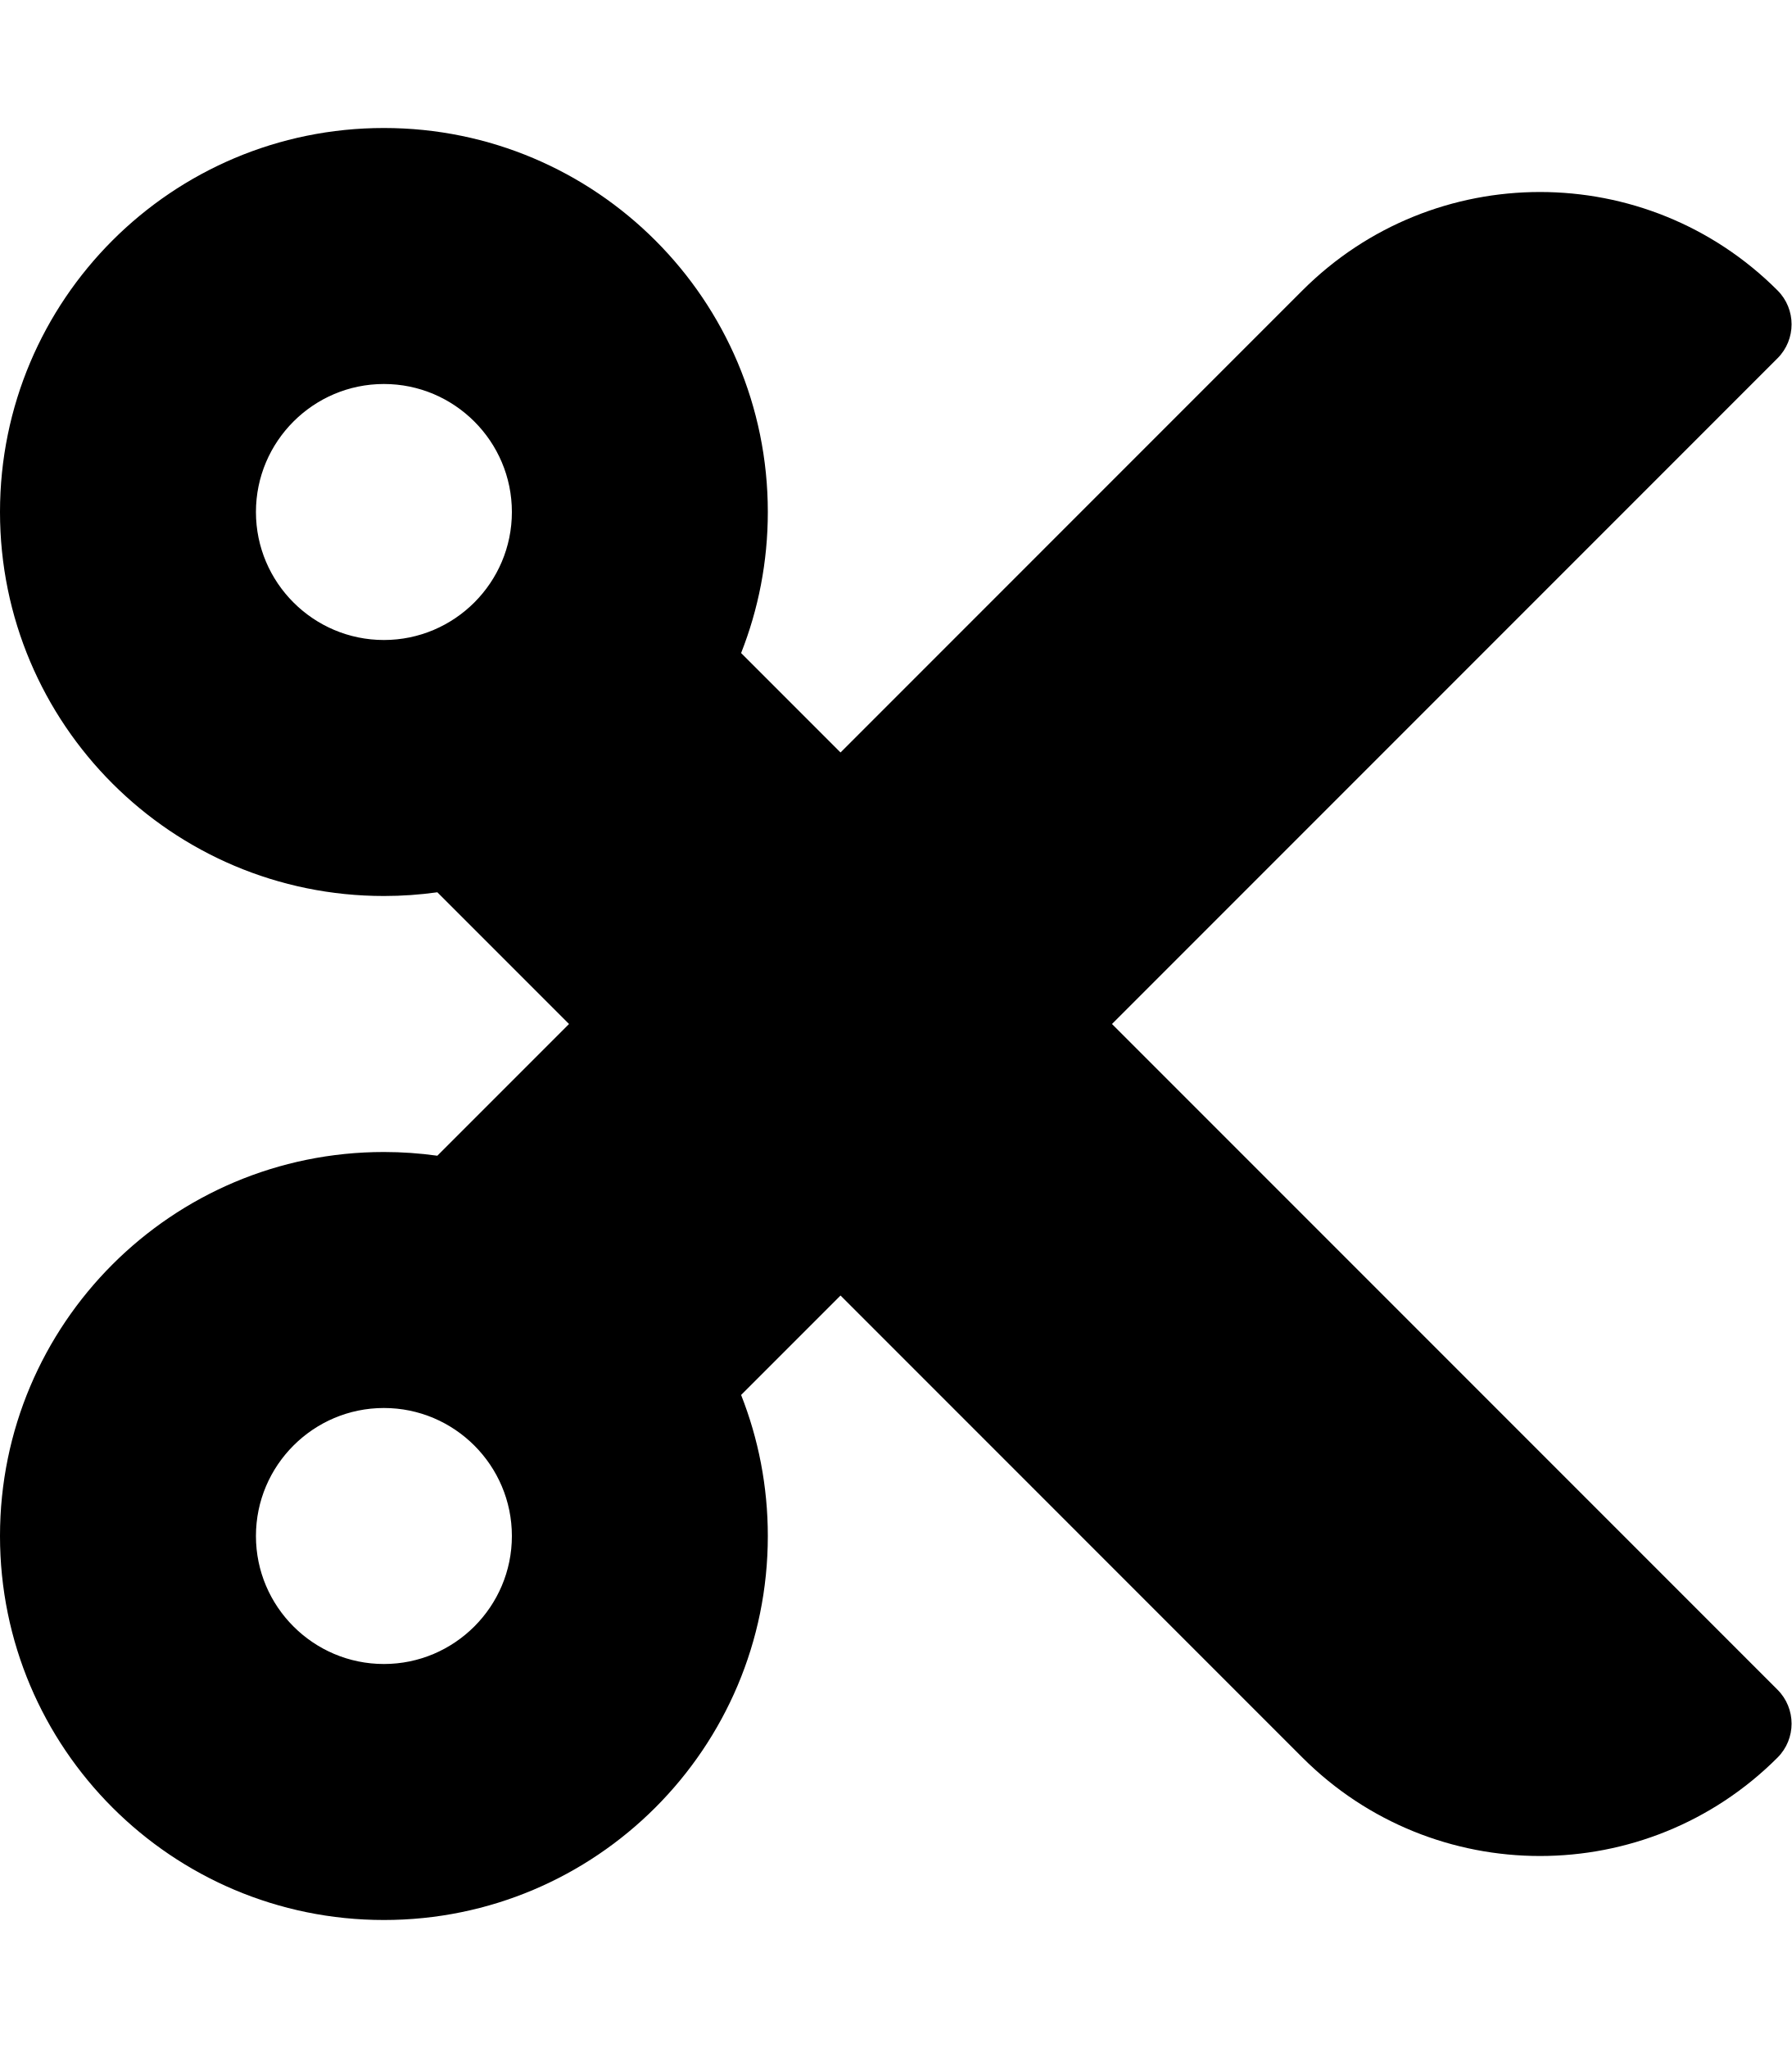
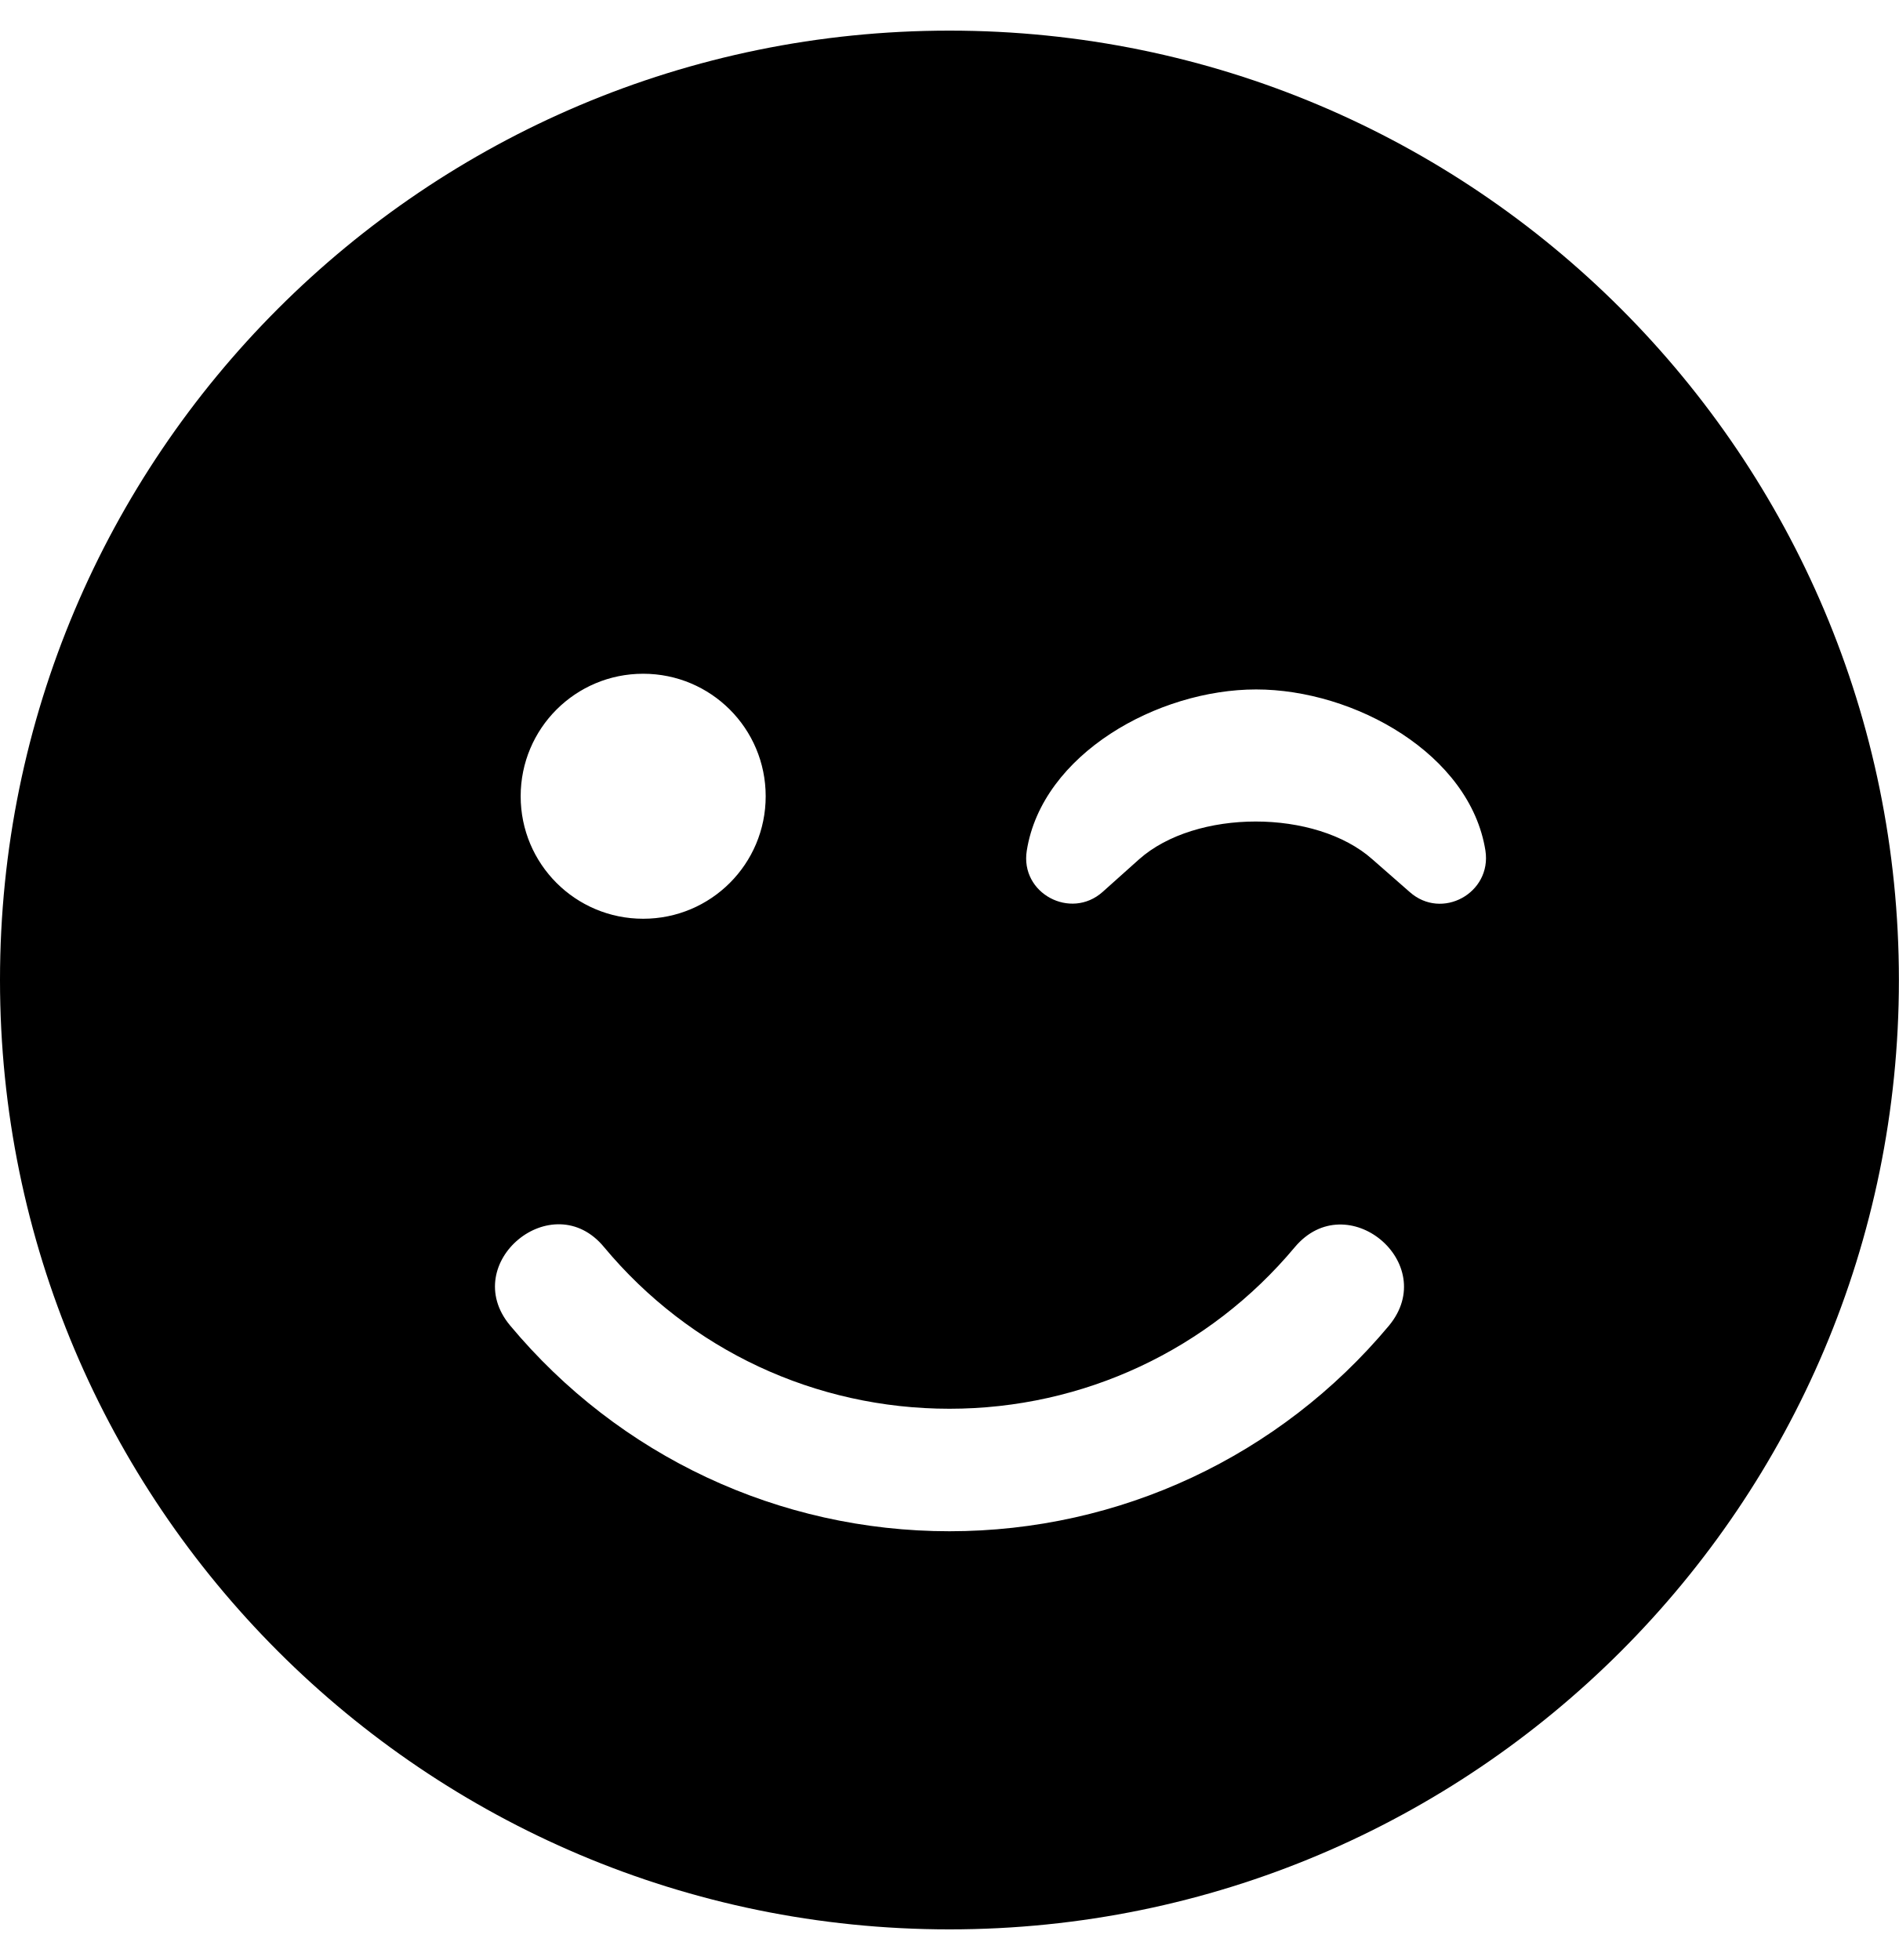
- <svg xmlns="http://www.w3.org/2000/svg" viewBox="0 0 448 512">
-   <path d="M278.06 256L444.48 89.57c4.69-4.69 4.69-12.29 0-16.97-32.8-32.8-85.99-32.8-118.79 0L210.18 188.12l-24.86-24.86c4.31-10.92 6.68-22.81 6.68-35.26 0-53.02-42.98-96-96-96S0 74.98 0 128s42.98 96 96 96c4.54 0 8.99-.32 13.36-.93L142.29 256l-32.93 32.93c-4.37-.61-8.83-.93-13.36-.93-53.02 0-96 42.98-96 96s42.98 96 96 96 96-42.98 96-96c0-12.45-2.37-24.34-6.68-35.26l24.86-24.86L325.69 439.4c32.8 32.8 85.99 32.8 118.79 0 4.69-4.68 4.69-12.28 0-16.97L278.06 256zM96 160c-17.64 0-32-14.36-32-32s14.36-32 32-32 32 14.36 32 32-14.36 32-32 32zm0 256c-17.64 0-32-14.36-32-32s14.36-32 32-32 32 14.36 32 32-14.36 32-32 32z" />
+ <svg xmlns="http://www.w3.org/2000/svg" viewBox="0 0 496 512">
+   <path d="M0 256c0 137 111 248 248 248s248-111 248-248S385 8 248 8 0 119 0 256zm200-48c0 17.7-14.3 32-32 32s-32-14.3-32-32 14.3-32 32-32 32 14.3 32 32zm158.5 16.5c-14.8-13.2-46.2-13.2-61 0L288 233c-8.3 7.4-21.6.4-19.8-10.8 4-25.2 34.2-42.1 59.9-42.1S384 197 388 222.2c1.7 11.1-11.4 18.3-19.8 10.8l-9.7-8.5zM157.8 325.8C180.2 352.7 213 368 248 368s67.8-15.4 90.2-42.2c13.6-16.2 38.1 4.2 24.6 20.5C334.3 380.4 292.5 400 248 400s-86.3-19.6-114.8-53.8c-13.5-16.3 11.2-36.7 24.6-20.4z" />
</svg>
